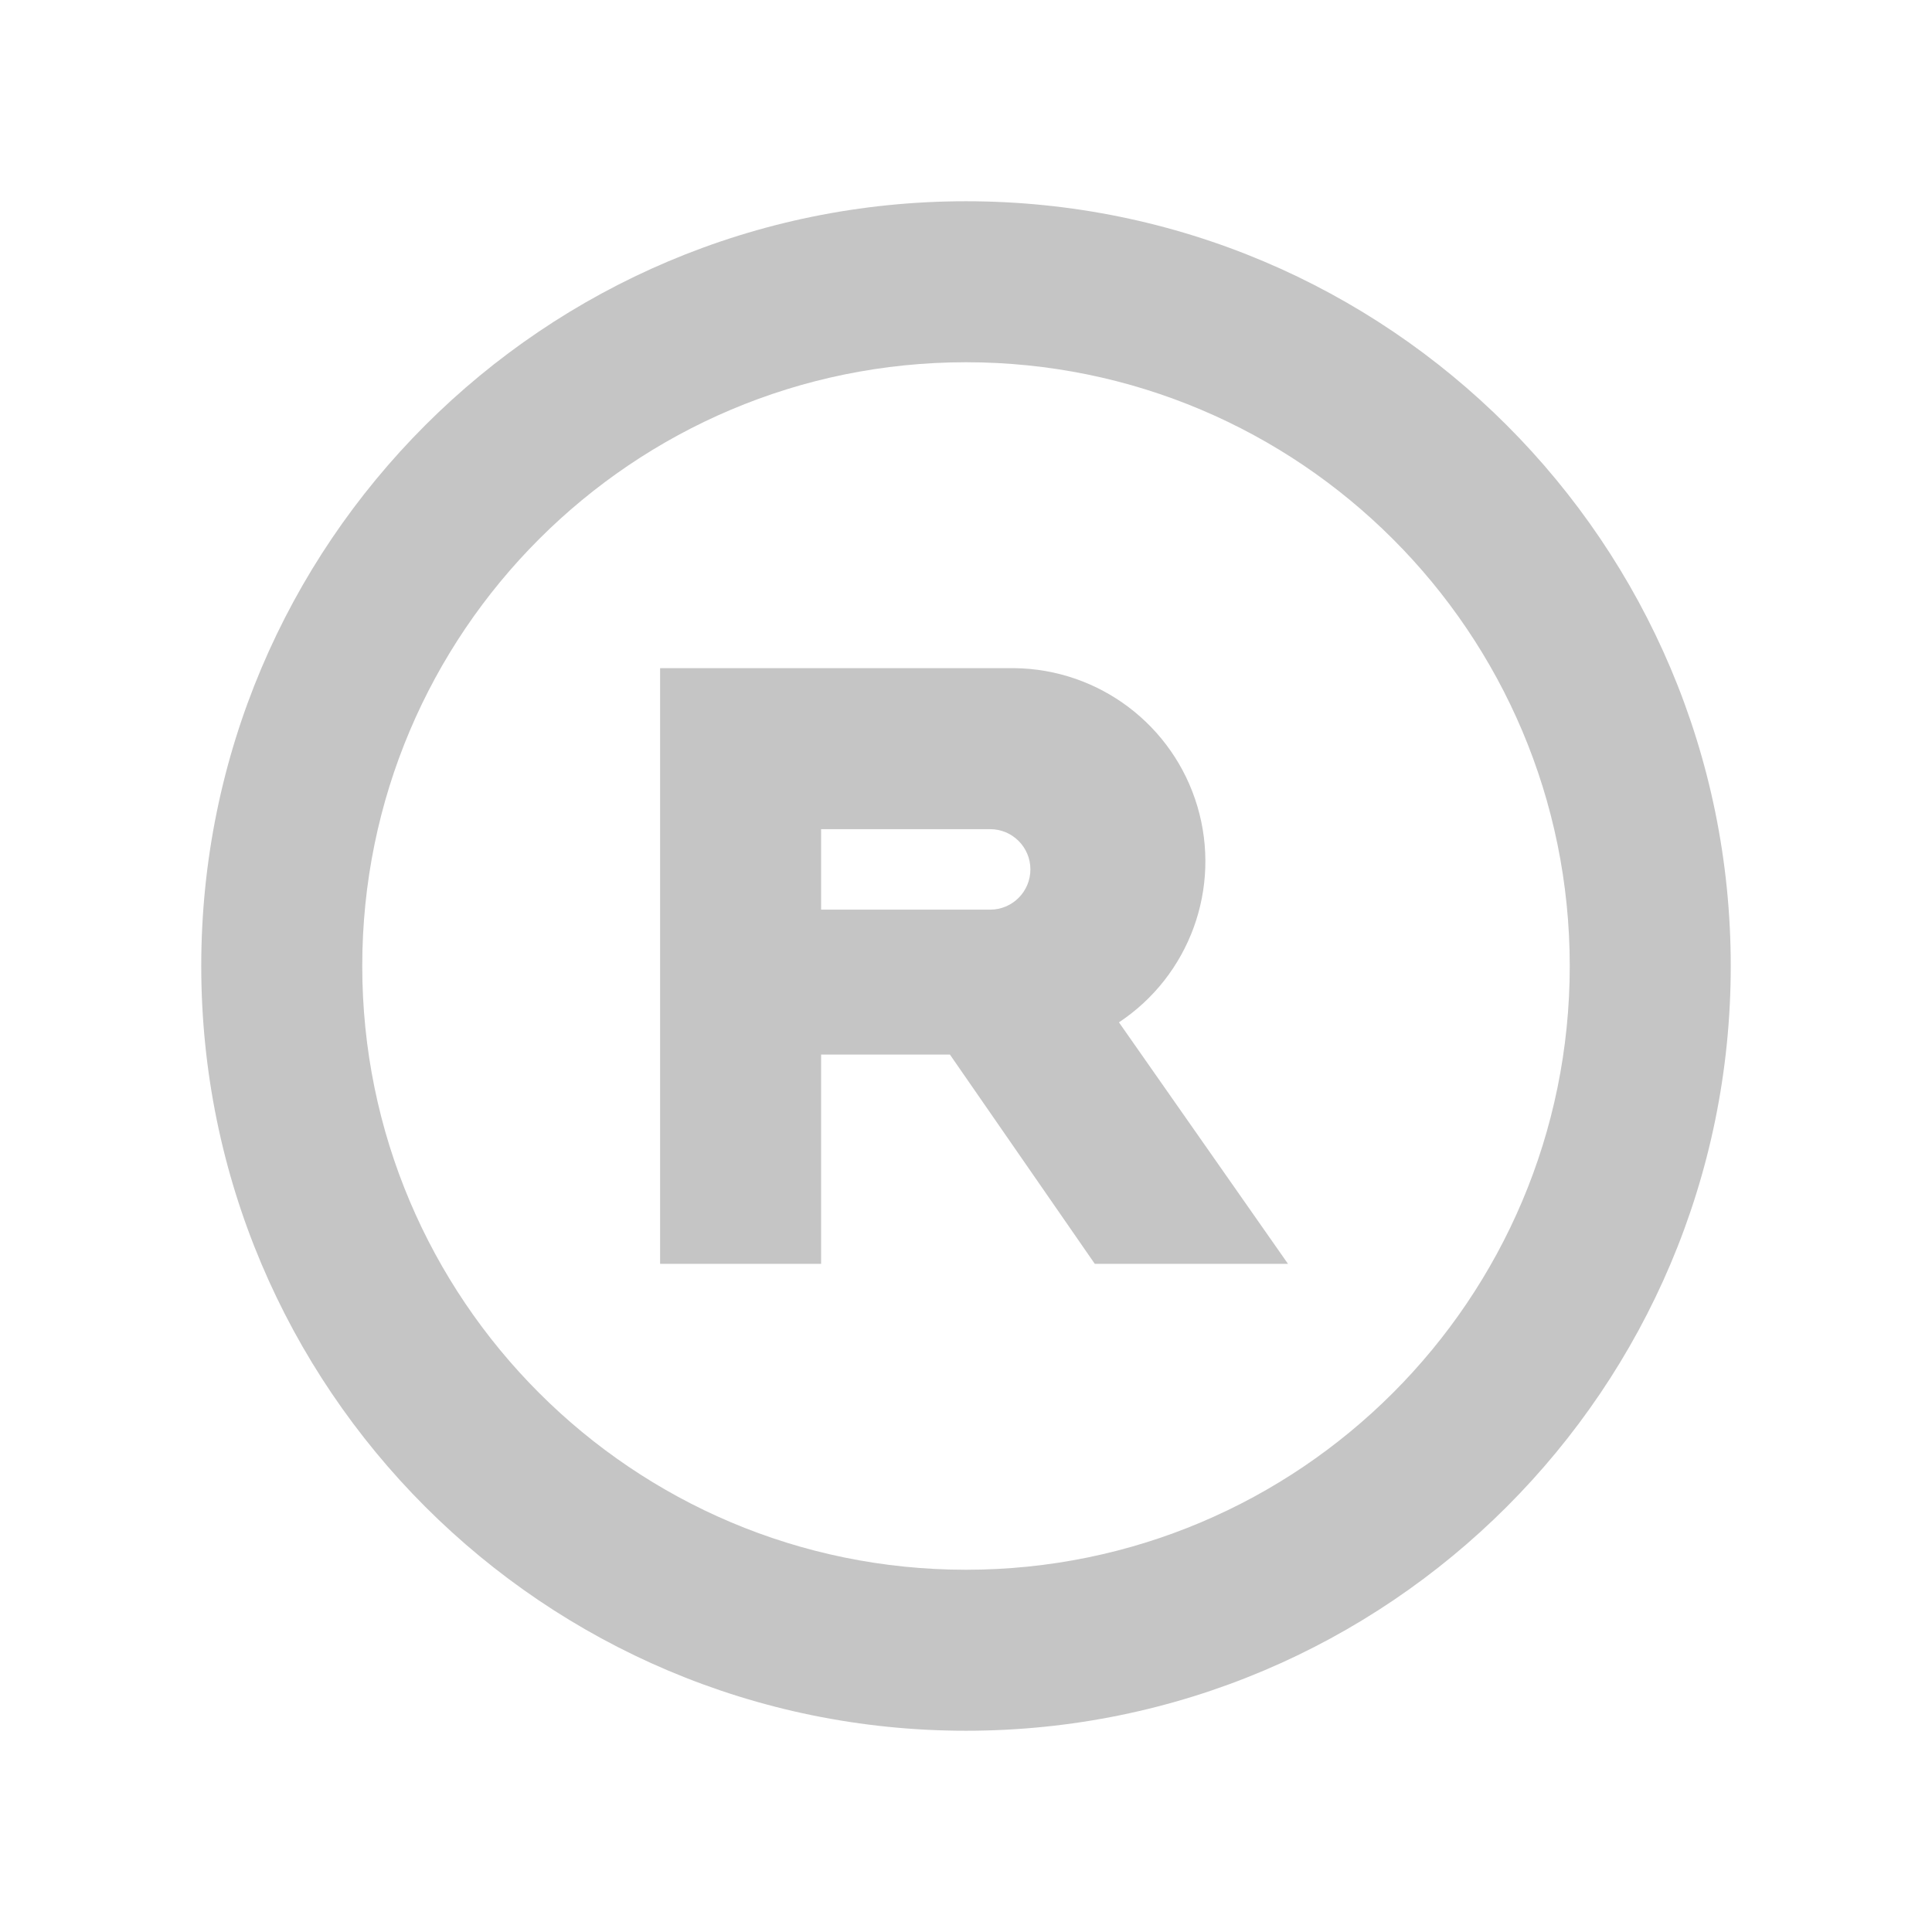
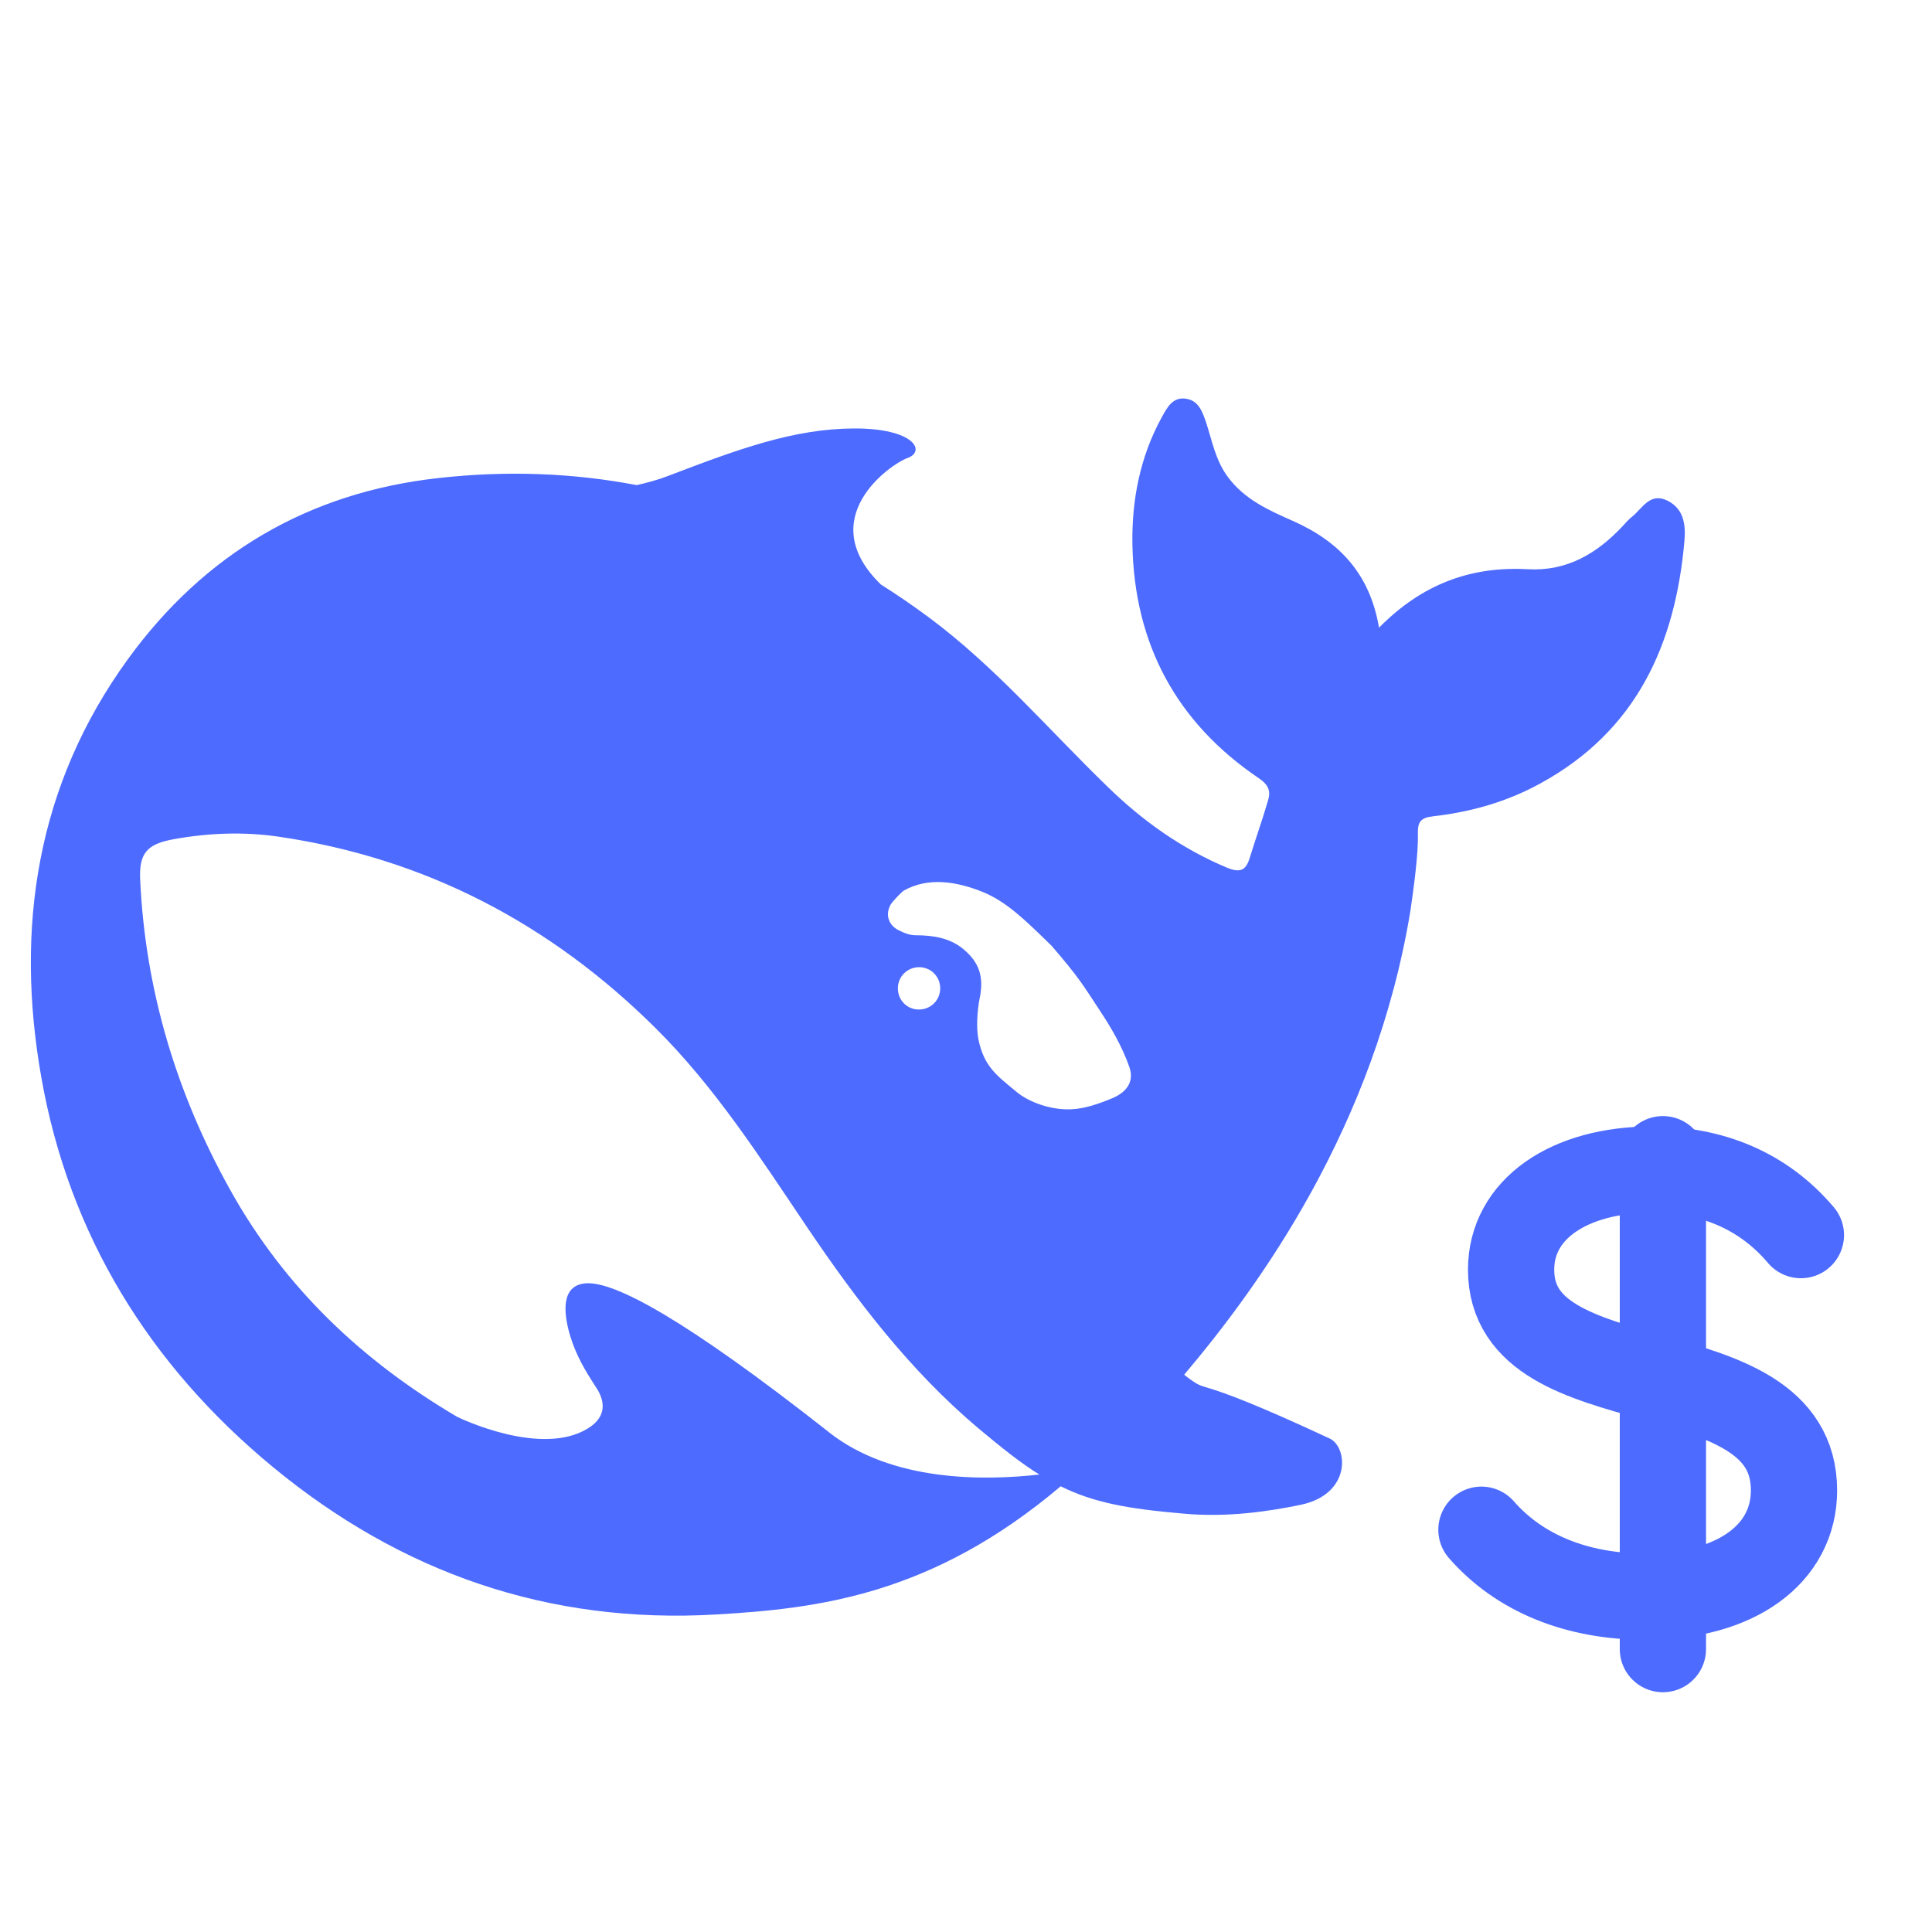
- <svg xmlns="http://www.w3.org/2000/svg" width="24" height="24" viewBox="0 0 24 24">
-   <path fill="#C5C5C5" d="M12 2.5a9.5 9.5 0 1 0 0 19 9.5 9.5 0 0 0 0-19Zm0 2a7.5 7.5 0 1 1 0 15 7.5 7.5 0 0 1 0-15Zm-3.8 3.8v7.4h2v-2.6h1.6l1.8 2.6H16l-2.1-3a2.4 2.4 0 0 0-1.3-4.4H8.2Zm2 2h2.1a.5.5 0 0 1 0 1h-2.1v-1Z" />
+ <svg xmlns="http://www.w3.org/2000/svg" width="24" height="24" viewBox="0 0 28 24">
+   <g transform="translate(0.3 2.2) scale(0.9)">
+     <path fill="#4D6BFE" d="M26.517 3.395C26.235 3.257 26.114 3.52 25.949 3.653C25.892 3.697 25.845 3.753 25.797 3.805C25.385 4.245 24.903 4.534 24.274 4.5C23.354 4.448 22.568 4.737 21.873 5.441C21.726 4.573 21.235 4.055 20.489 3.723C20.099 3.551 19.703 3.377 19.43 3.002C19.239 2.735 19.186 2.437 19.091 2.143C19.03 1.966 18.97 1.785 18.766 1.754C18.544 1.72 18.457 1.905 18.37 2.061C18.023 2.695 17.889 3.395 17.902 4.103C17.932 5.697 18.605 6.966 19.942 7.868C20.094 7.972 20.133 8.075 20.085 8.227C19.994 8.538 19.886 8.84 19.79 9.151C19.729 9.349 19.638 9.393 19.426 9.306C18.692 8.999 18.058 8.546 17.498 7.998C16.548 7.078 15.688 6.063 14.616 5.269C14.364 5.083 14.113 4.91 13.852 4.746C12.758 3.684 13.995 2.812 14.282 2.708C14.581 2.6 14.386 2.229 13.418 2.233C12.45 2.237 11.565 2.562 10.436 2.993C10.271 3.058 10.097 3.105 9.92 3.145C8.895 2.95 7.832 2.907 6.721 3.032C4.629 3.265 2.958 4.254 1.73 5.943C0.254 7.972 -0.093 10.278 0.332 12.682C0.778 15.217 2.072 17.315 4.06 18.956C6.122 20.657 8.496 21.491 11.205 21.331C12.85 21.236 14.681 21.015 16.747 19.267C17.268 19.526 17.815 19.63 18.722 19.707C19.421 19.772 20.093 19.673 20.614 19.565C21.43 19.392 21.374 18.637 21.079 18.498C18.687 17.384 19.212 17.837 18.735 17.471C19.95 16.033 21.806 13.478 22.379 9.998C22.435 9.614 22.507 9.073 22.499 8.762C22.494 8.572 22.538 8.499 22.755 8.477C23.354 8.408 23.935 8.244 24.469 7.95C26.019 7.104 26.644 5.713 26.791 4.047C26.813 3.792 26.787 3.529 26.517 3.395ZM13.014 18.395C10.696 16.572 9.572 15.973 9.108 15.998C8.674 16.024 8.752 16.521 8.848 16.845C8.948 17.165 9.078 17.385 9.26 17.666C9.386 17.851 9.473 18.127 9.134 18.335C8.388 18.797 7.09 18.18 7.029 18.149C5.518 17.259 4.256 16.085 3.365 14.479C2.506 12.934 2.007 11.275 1.924 9.505C1.903 9.078 2.029 8.927 2.454 8.849C3.014 8.746 3.591 8.724 4.151 8.806C6.517 9.152 8.53 10.209 10.219 11.885C11.182 12.839 11.911 13.979 12.662 15.093C13.461 16.276 14.32 17.403 15.414 18.327C15.801 18.651 16.109 18.897 16.404 19.078C15.514 19.178 14.03 19.199 13.014 18.396V18.395ZM14.125 11.249C14.125 11.059 14.277 10.908 14.468 10.908C14.511 10.908 14.55 10.916 14.585 10.929C14.633 10.946 14.677 10.972 14.711 11.011C14.772 11.072 14.807 11.158 14.807 11.249C14.807 11.439 14.655 11.59 14.464 11.59C14.273 11.59 14.125 11.439 14.125 11.249ZM17.576 13.019C17.355 13.11 17.133 13.187 16.92 13.196C16.59 13.213 16.23 13.079 16.035 12.915C15.731 12.661 15.514 12.518 15.423 12.073C15.384 11.884 15.406 11.59 15.44 11.421C15.518 11.059 15.432 10.826 15.176 10.614C14.967 10.441 14.703 10.394 14.412 10.394C14.303 10.394 14.203 10.346 14.129 10.308C14.008 10.247 13.908 10.096 14.003 9.91C14.034 9.85 14.181 9.703 14.216 9.677C14.611 9.453 15.066 9.526 15.488 9.695C15.878 9.854 16.174 10.148 16.599 10.562C17.033 11.063 17.111 11.201 17.358 11.577C17.554 11.871 17.732 12.173 17.854 12.518C17.927 12.734 17.832 12.911 17.576 13.019Z" />
+   </g>
+   <g fill="none" stroke="#4D6BFE" stroke-linecap="round" stroke-linejoin="round" stroke-width="1.25">
+     <path d="M24.1 14.8v7.1" />
+     <path d="M26.1 15.9c-.55-.65-1.3-.95-2.15-.95-1.22 0-2.05.58-2.05 1.45 0 2 4.1 1.1 4.1 3.2 0 .92-.84 1.54-2.15 1.54-1 0-1.83-.34-2.38-.97" />
+   </g>
</svg>
